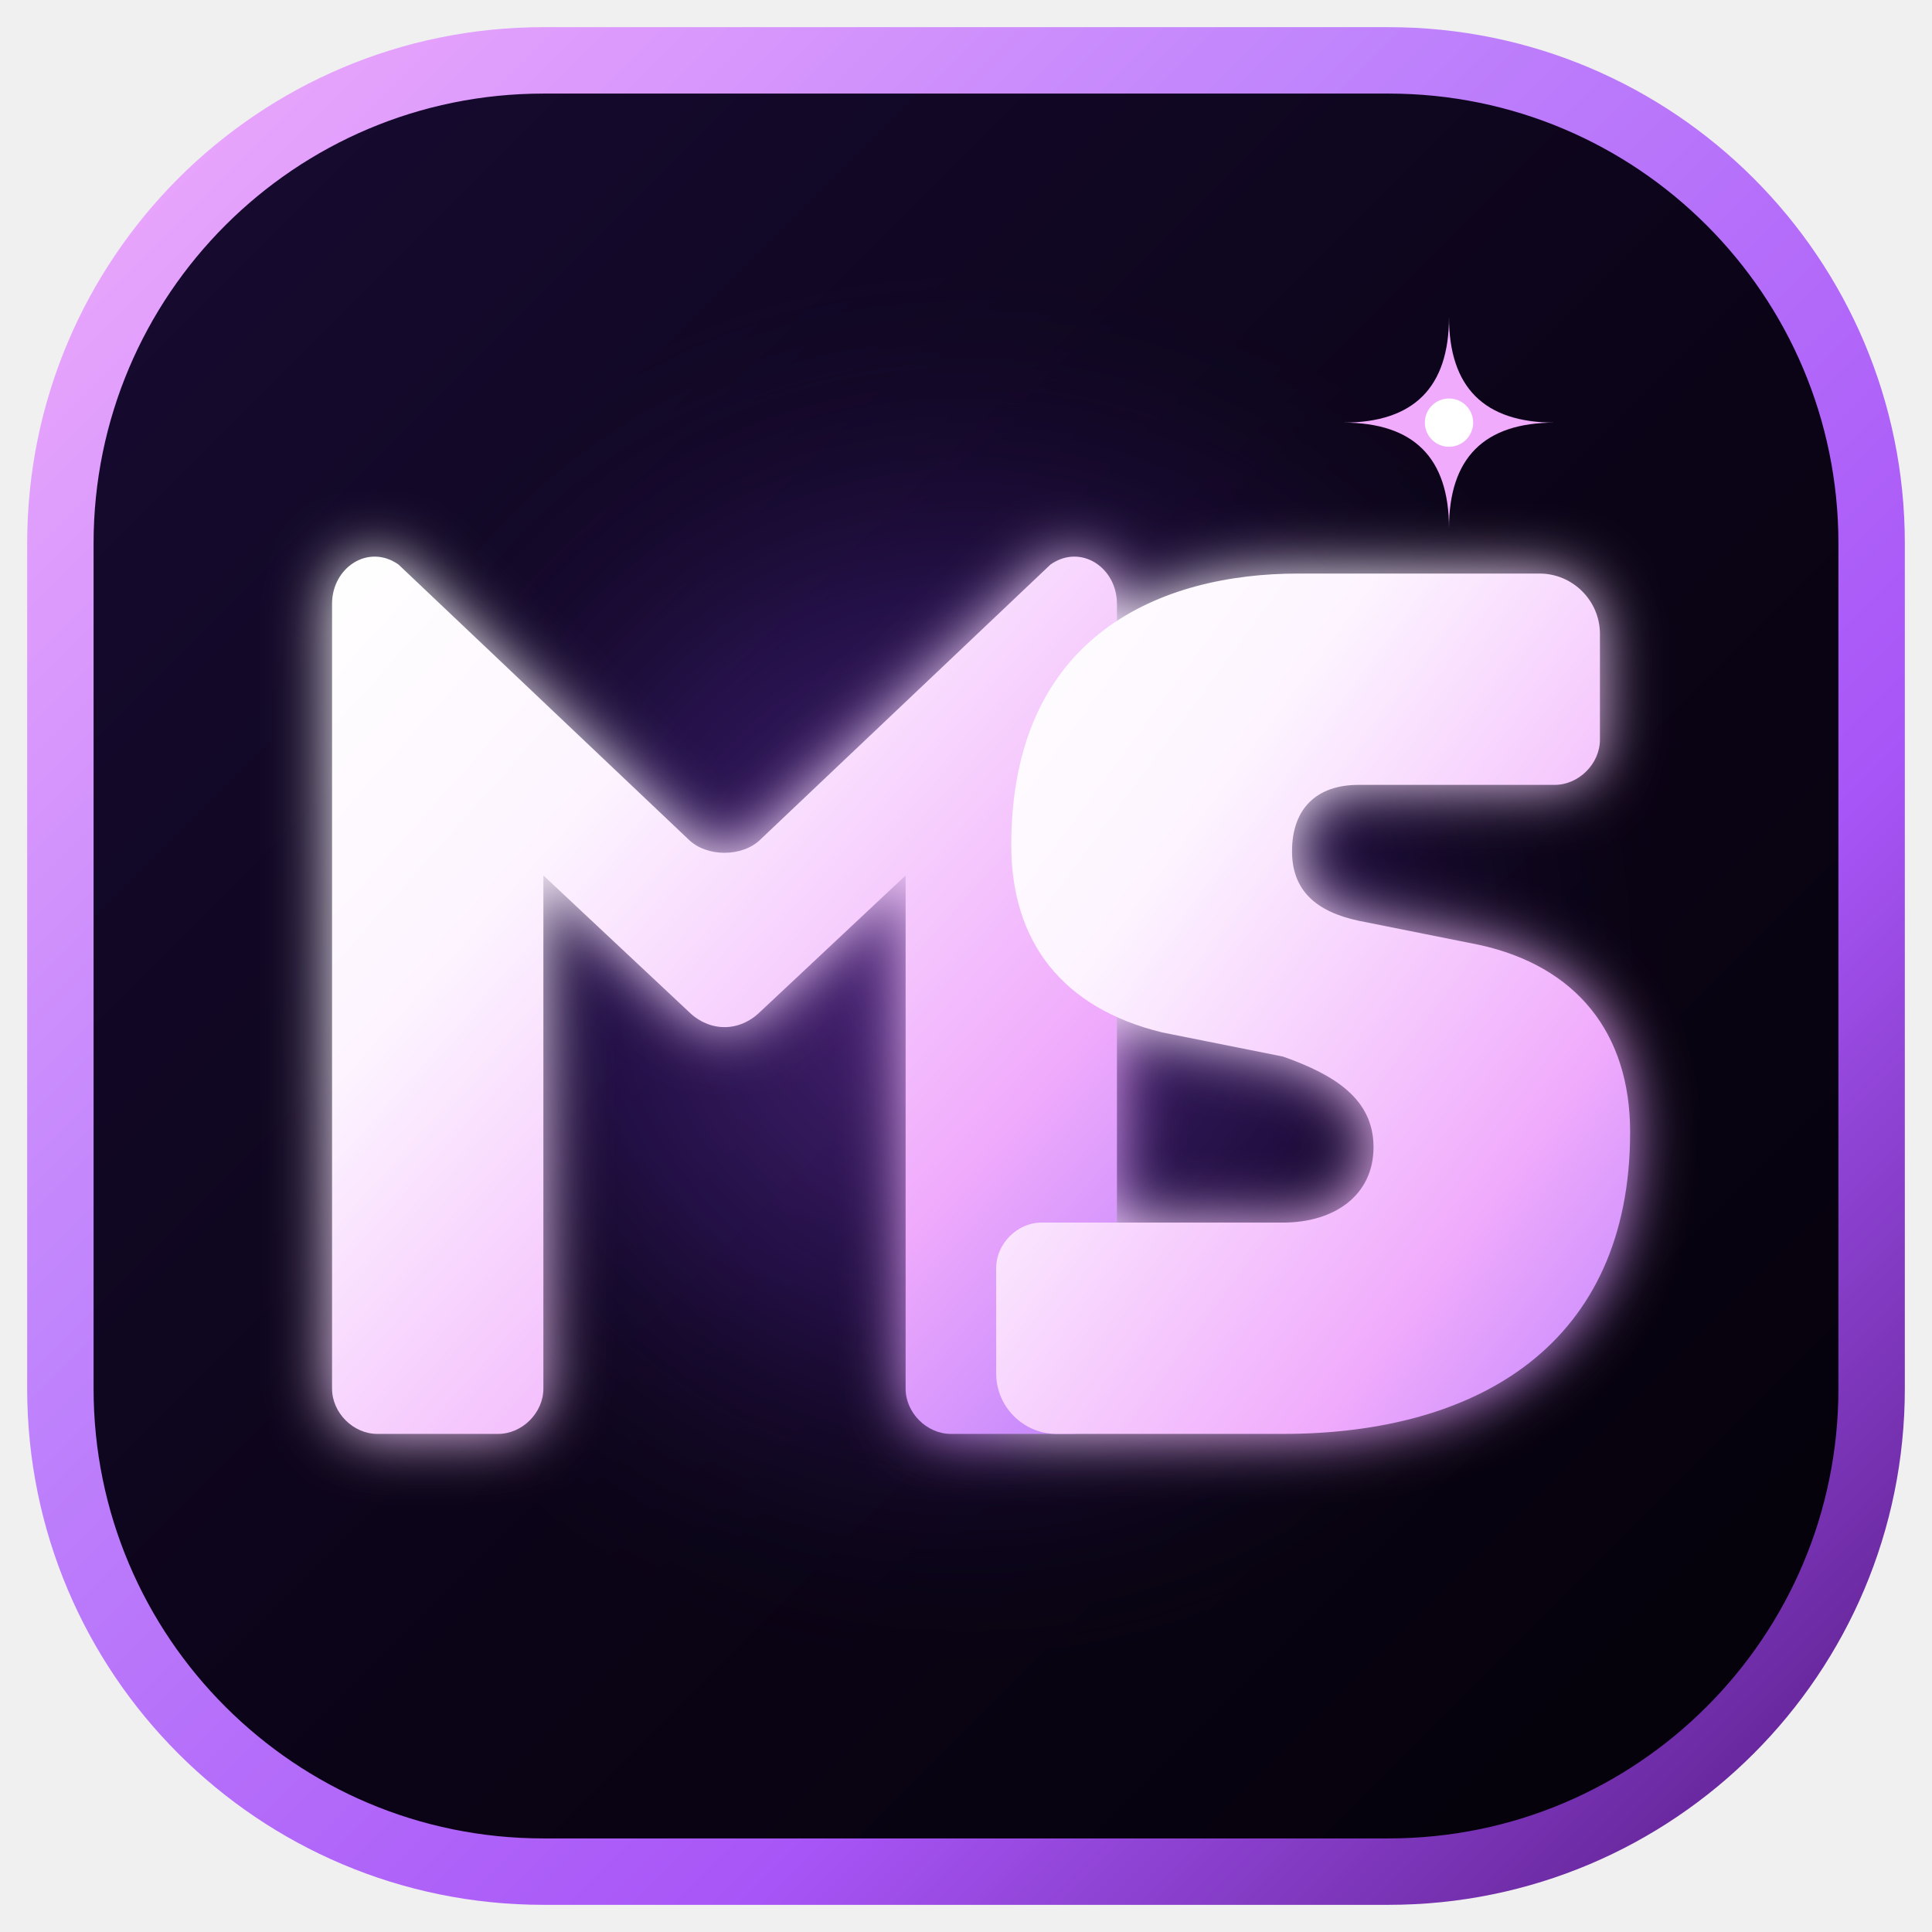
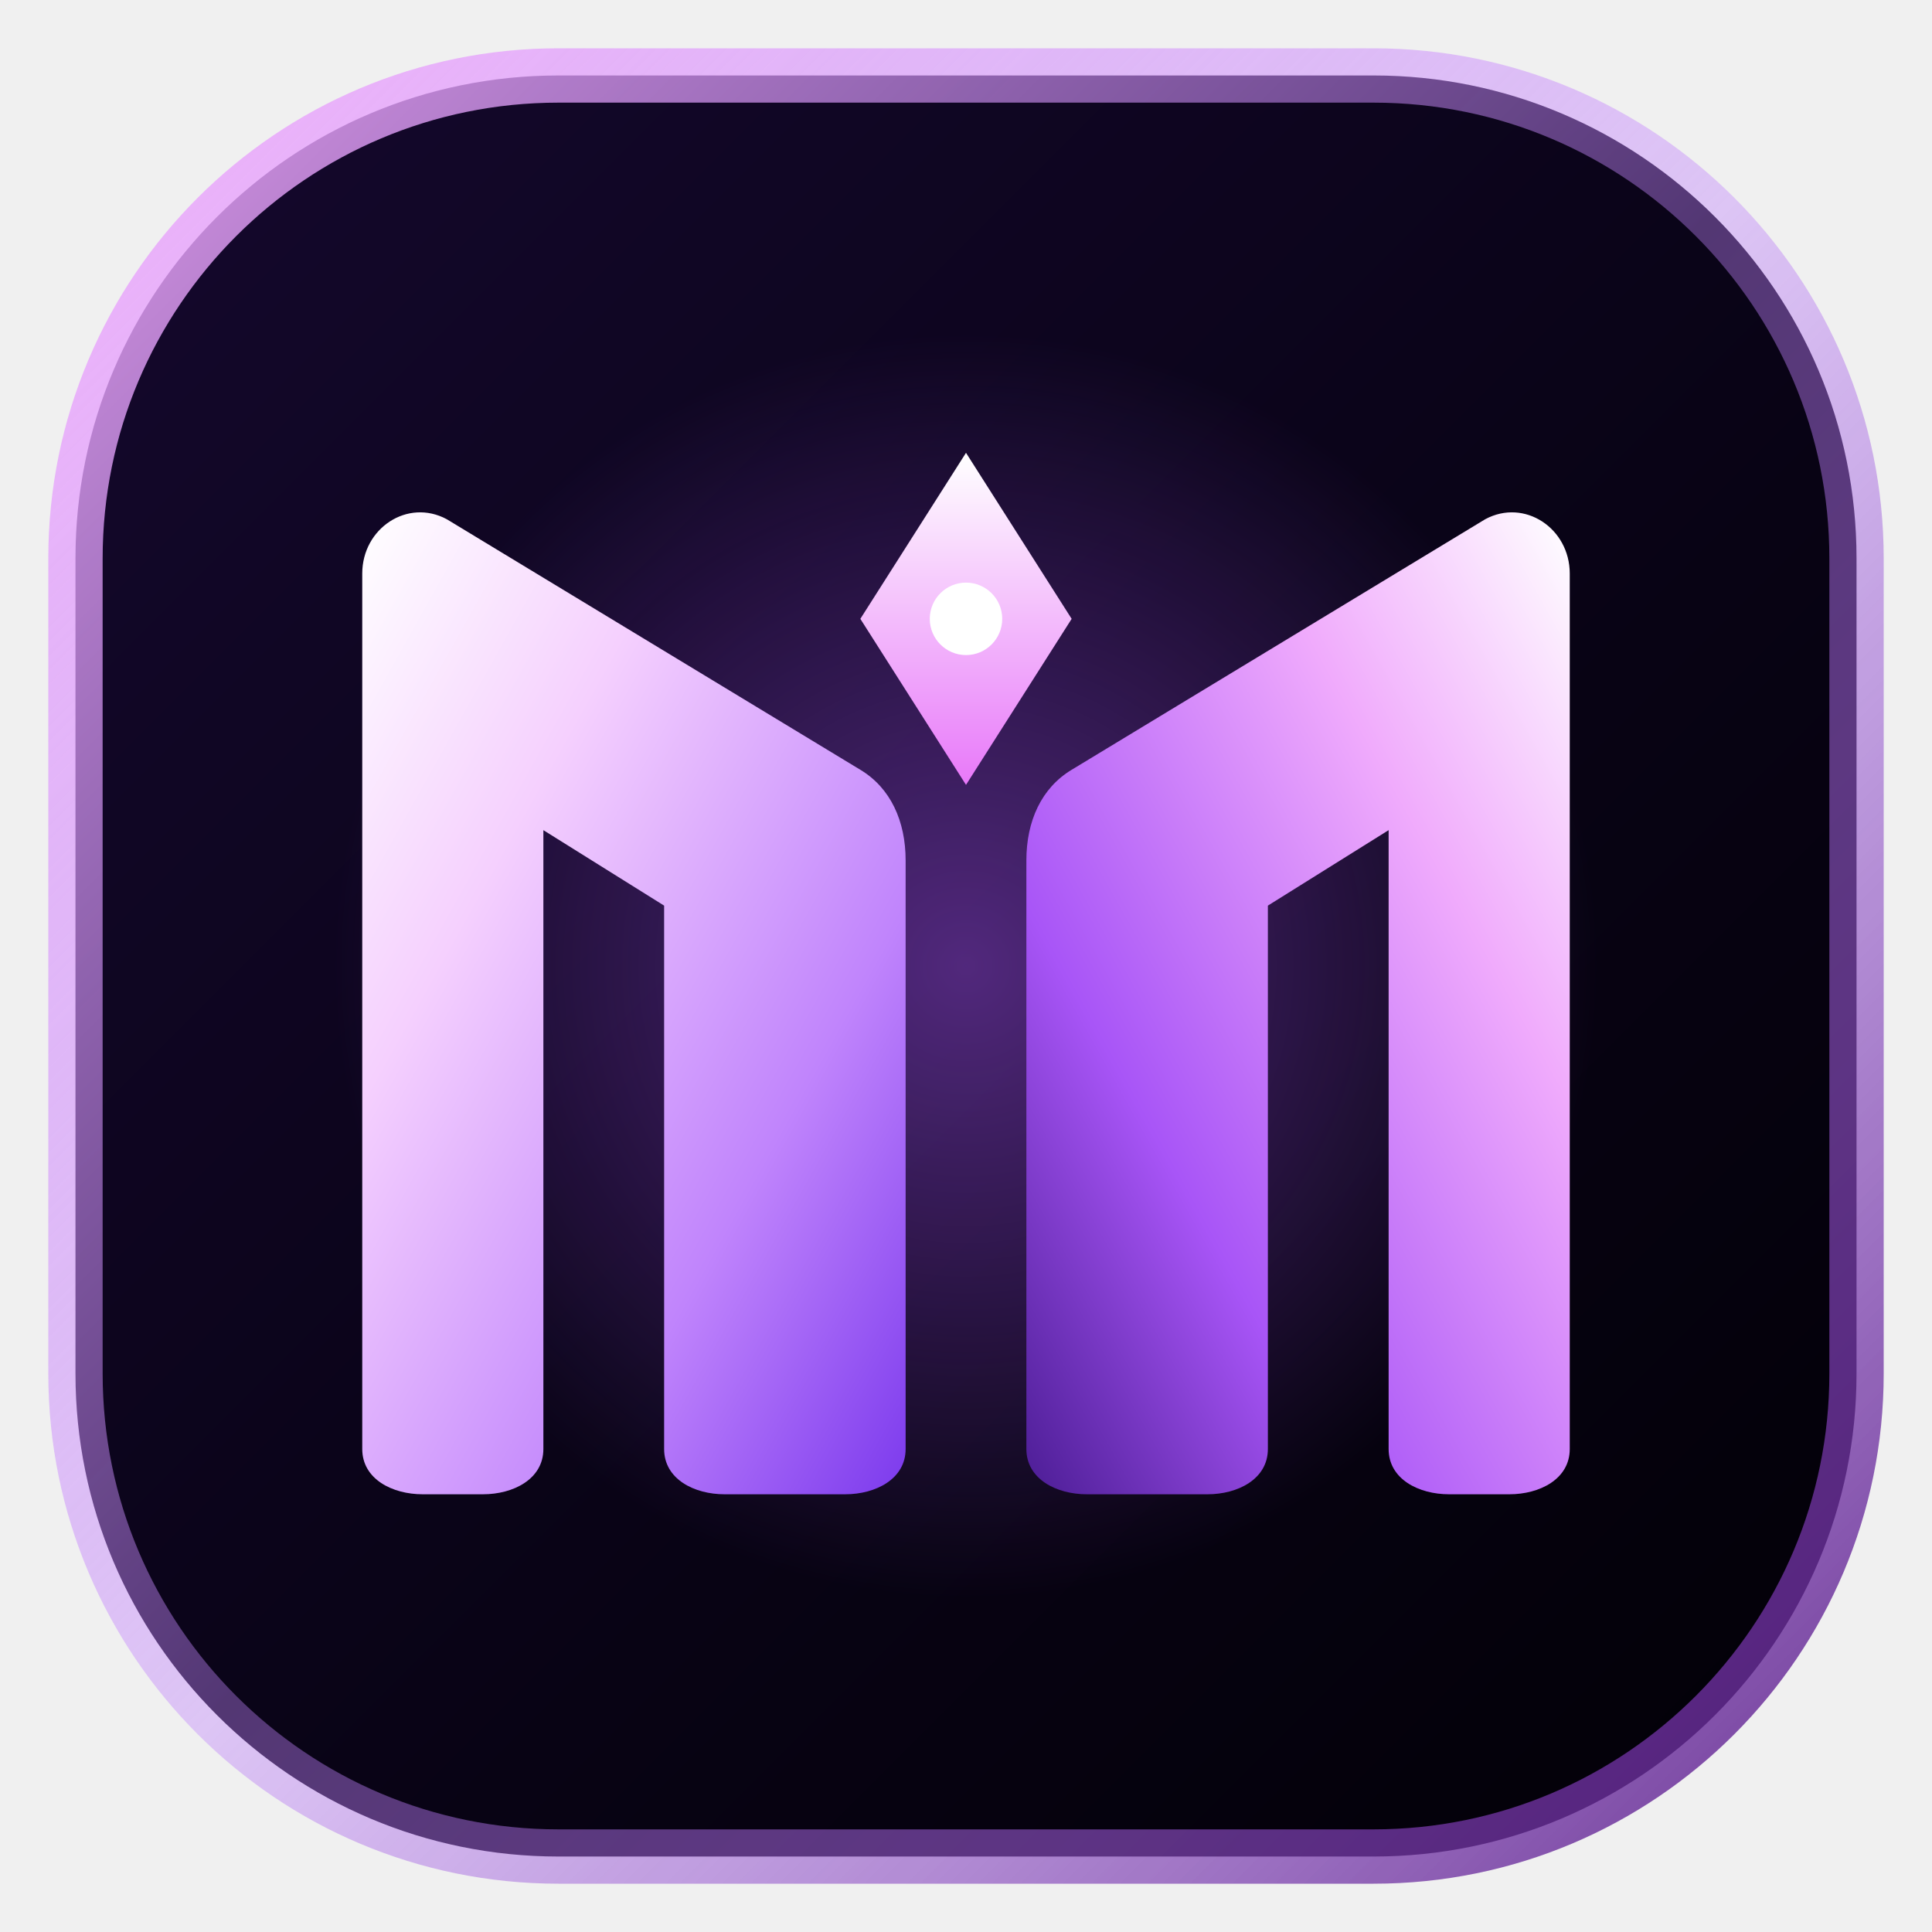
<svg xmlns="http://www.w3.org/2000/svg" viewBox="0 0 64 64">
  <defs>
-     <linearGradient id="bgCosmic" x1="0%" y1="0%" x2="100%" y2="100%">
-       <stop offset="0%" stop-color="#180b33" />
-       <stop offset="55%" stop-color="#0b0417" />
-       <stop offset="100%" stop-color="#040108" />
+     <linearGradient id="d1_bg" x1="0%" y1="0%" x2="100%" y2="100%">
+       <stop offset="0%" stop-color="#15082e" />
+       <stop offset="60%" stop-color="#080314" />
+       <stop offset="100%" stop-color="#020006" />
    </linearGradient>
-     <linearGradient id="rimGlow" x1="0%" y1="0%" x2="100%" y2="100%">
-       <stop offset="0%" stop-color="#f0abfc" />
-       <stop offset="35%" stop-color="#c084fc" />
+     <linearGradient id="d1_rim" x1="0%" y1="0%" x2="100%" y2="100%">
+       <stop offset="0%" stop-color="#f0abfc" stop-opacity="0.9" />
+       <stop offset="50%" stop-color="#c084fc" stop-opacity="0.4" />
+       <stop offset="100%" stop-color="#581c87" stop-opacity="0.9" />
+     </linearGradient>
+     <linearGradient id="d1_wingL" x1="0%" y1="0%" x2="100%" y2="100%">
+       <stop offset="0%" stop-color="#ffffff" />
+       <stop offset="30%" stop-color="#f5d0fe" />
+       <stop offset="70%" stop-color="#c084fc" />
+       <stop offset="100%" stop-color="#7c3aed" />
+     </linearGradient>
+     <linearGradient id="d1_wingR" x1="100%" y1="0%" x2="0%" y2="100%">
+       <stop offset="0%" stop-color="#ffffff" />
+       <stop offset="30%" stop-color="#f0abfc" />
      <stop offset="70%" stop-color="#a855f7" />
-       <stop offset="100%" stop-color="#581c87" />
+       <stop offset="100%" stop-color="#4c1d95" />
    </linearGradient>
-     <linearGradient id="monoGrad" x1="0%" y1="0%" x2="100%" y2="100%">
+     <linearGradient id="d1_core" x1="0%" y1="0%" x2="0%" y2="100%">
      <stop offset="0%" stop-color="#ffffff" />
-       <stop offset="30%" stop-color="#fdf4ff" />
-       <stop offset="75%" stop-color="#f0abfc" />
-       <stop offset="100%" stop-color="#c084fc" />
+       <stop offset="100%" stop-color="#e879f9" />
    </linearGradient>
-     <radialGradient id="nebulaCore" cx="50%" cy="50%" r="52%">
+     <radialGradient id="d1_bloom" cx="50%" cy="50%" r="50%">
      <stop offset="0%" stop-color="#a855f7" stop-opacity="0.45" />
-       <stop offset="50%" stop-color="#7c3aed" stop-opacity="0.2" />
-       <stop offset="100%" stop-color="#07040f" stop-opacity="0" />
+       <stop offset="100%" stop-color="#a855f7" stop-opacity="0" />
    </radialGradient>
-     <filter id="softGlow" x="-20%" y="-20%" width="140%" height="140%">
-       <feGaussianBlur stdDeviation="1" result="blur" />
-       <feMerge>
-         <feMergeNode in="blur" />
-         <feMergeNode in="SourceGraphic" />
-       </feMerge>
-     </filter>
  </defs>
-   <rect x="2" y="2" width="60" height="60" rx="16" fill="url(#bgCosmic)" stroke="url(#rimGlow)" stroke-width="2.2" />
-   <circle cx="32" cy="32" r="23" fill="url(#nebulaCore)" />
-   <path d="M 48 10.5 Q 48 14 51.5 14 Q 48 14 48 17.5 Q 48 14 44.5 14 Q 48 14 48 10.5 Z" fill="#f0abfc" />
-   <circle cx="48" cy="14" r="0.8" fill="#ffffff" />
-   <g fill="url(#monoGrad)" filter="url(#softGlow)">
-     <path d="       M 11 46       L 11 20       C 11 18.8 12.2 18 13.2 18.7       L 22.8 27.8       C 23.4 28.4 24.6 28.4 25.2 27.8       L 34.8 18.7       C 35.8 18 37 18.8 37 20       L 37 46       C 37 46.8 36.3 47.5 35.5 47.5       L 31.5 47.5       C 30.7 47.5 30 46.8 30 46       L 30 29       L 25.2 33.5       C 24.5 34.2 23.5 34.2 22.8 33.5       L 18 29       L 18 46       C 18 46.8 17.3 47.5 16.5 47.5       L 12.5 47.5       C 11.7 47.5 11 46.8 11 46       Z     " />
-     <path d="       M 43 19       L 51 19       C 52.1 19 53 19.9 53 21       L 53 24.5       C 53 25.3 52.3 26 51.5 26       L 45 26       C 43.6 26 42.8 26.8 42.8 28.2       C 42.8 29.5 43.6 30.2 45 30.5       L 49 31.3       C 52.2 32 54 34.2 54 37.5       C 54 44.5 49 47.5 42.5 47.5       L 35 47.5       C 33.9 47.5 33 46.6 33 45.5       L 33 42       C 33 41.2 33.7 40.5 34.5 40.5       L 42.5 40.5       C 44.2 40.5 45.5 39.6 45.5 38       C 45.5 36.4 44.2 35.6 42.5 35       L 38.5 34.2       C 35.2 33.4 33.5 31.2 33.5 28       C 33.5 21 38.5 19 43 19       Z     " />
-   </g>
+   <rect x="2.5" y="2.5" width="59" height="59" rx="16" fill="url(#d1_bg)" stroke="url(#d1_rim)" stroke-width="1.8" />
+   <circle cx="32" cy="32" r="21" fill="url(#d1_bloom)" />
+   <path d="     M 12 48     L 12 19     C 12 17.5 13.5 16.5 14.8 17.2     L 28.5 25.5     C 29.5 26.1 30 27.2 30 28.5     L 30 48     C 30 49 29 49.5 28 49.5     L 24 49.5     C 23 49.5 22 49 22 48     L 22 30     L 18 27.5     L 18 48     C 18 49 17 49.5 16 49.5     L 14 49.5     C 13 49.5 12 49 12 48     Z   " fill="url(#d1_wingL)" />
+   <path d="     M 52 48     L 52 19     C 52 17.5 50.5 16.5 49.2 17.2     L 35.5 25.5     C 34.5 26.1 34 27.2 34 28.5     L 34 48     C 34 49 35 49.5 36 49.5     L 40 49.5     C 41 49.5 42 49 42 48     L 42 30     L 46 27.5     L 46 48     C 46 49 47 49.5 48 49.5     L 50 49.5     C 51 49.5 52 49 52 48     Z   " fill="url(#d1_wingR)" />
+   <path d="     M 32 15     L 35.5 20.5     L 32 26     L 28.5 20.5     Z   " fill="url(#d1_core)" />
+   <circle cx="32" cy="20.5" r="1.2" fill="#ffffff" />
</svg>
